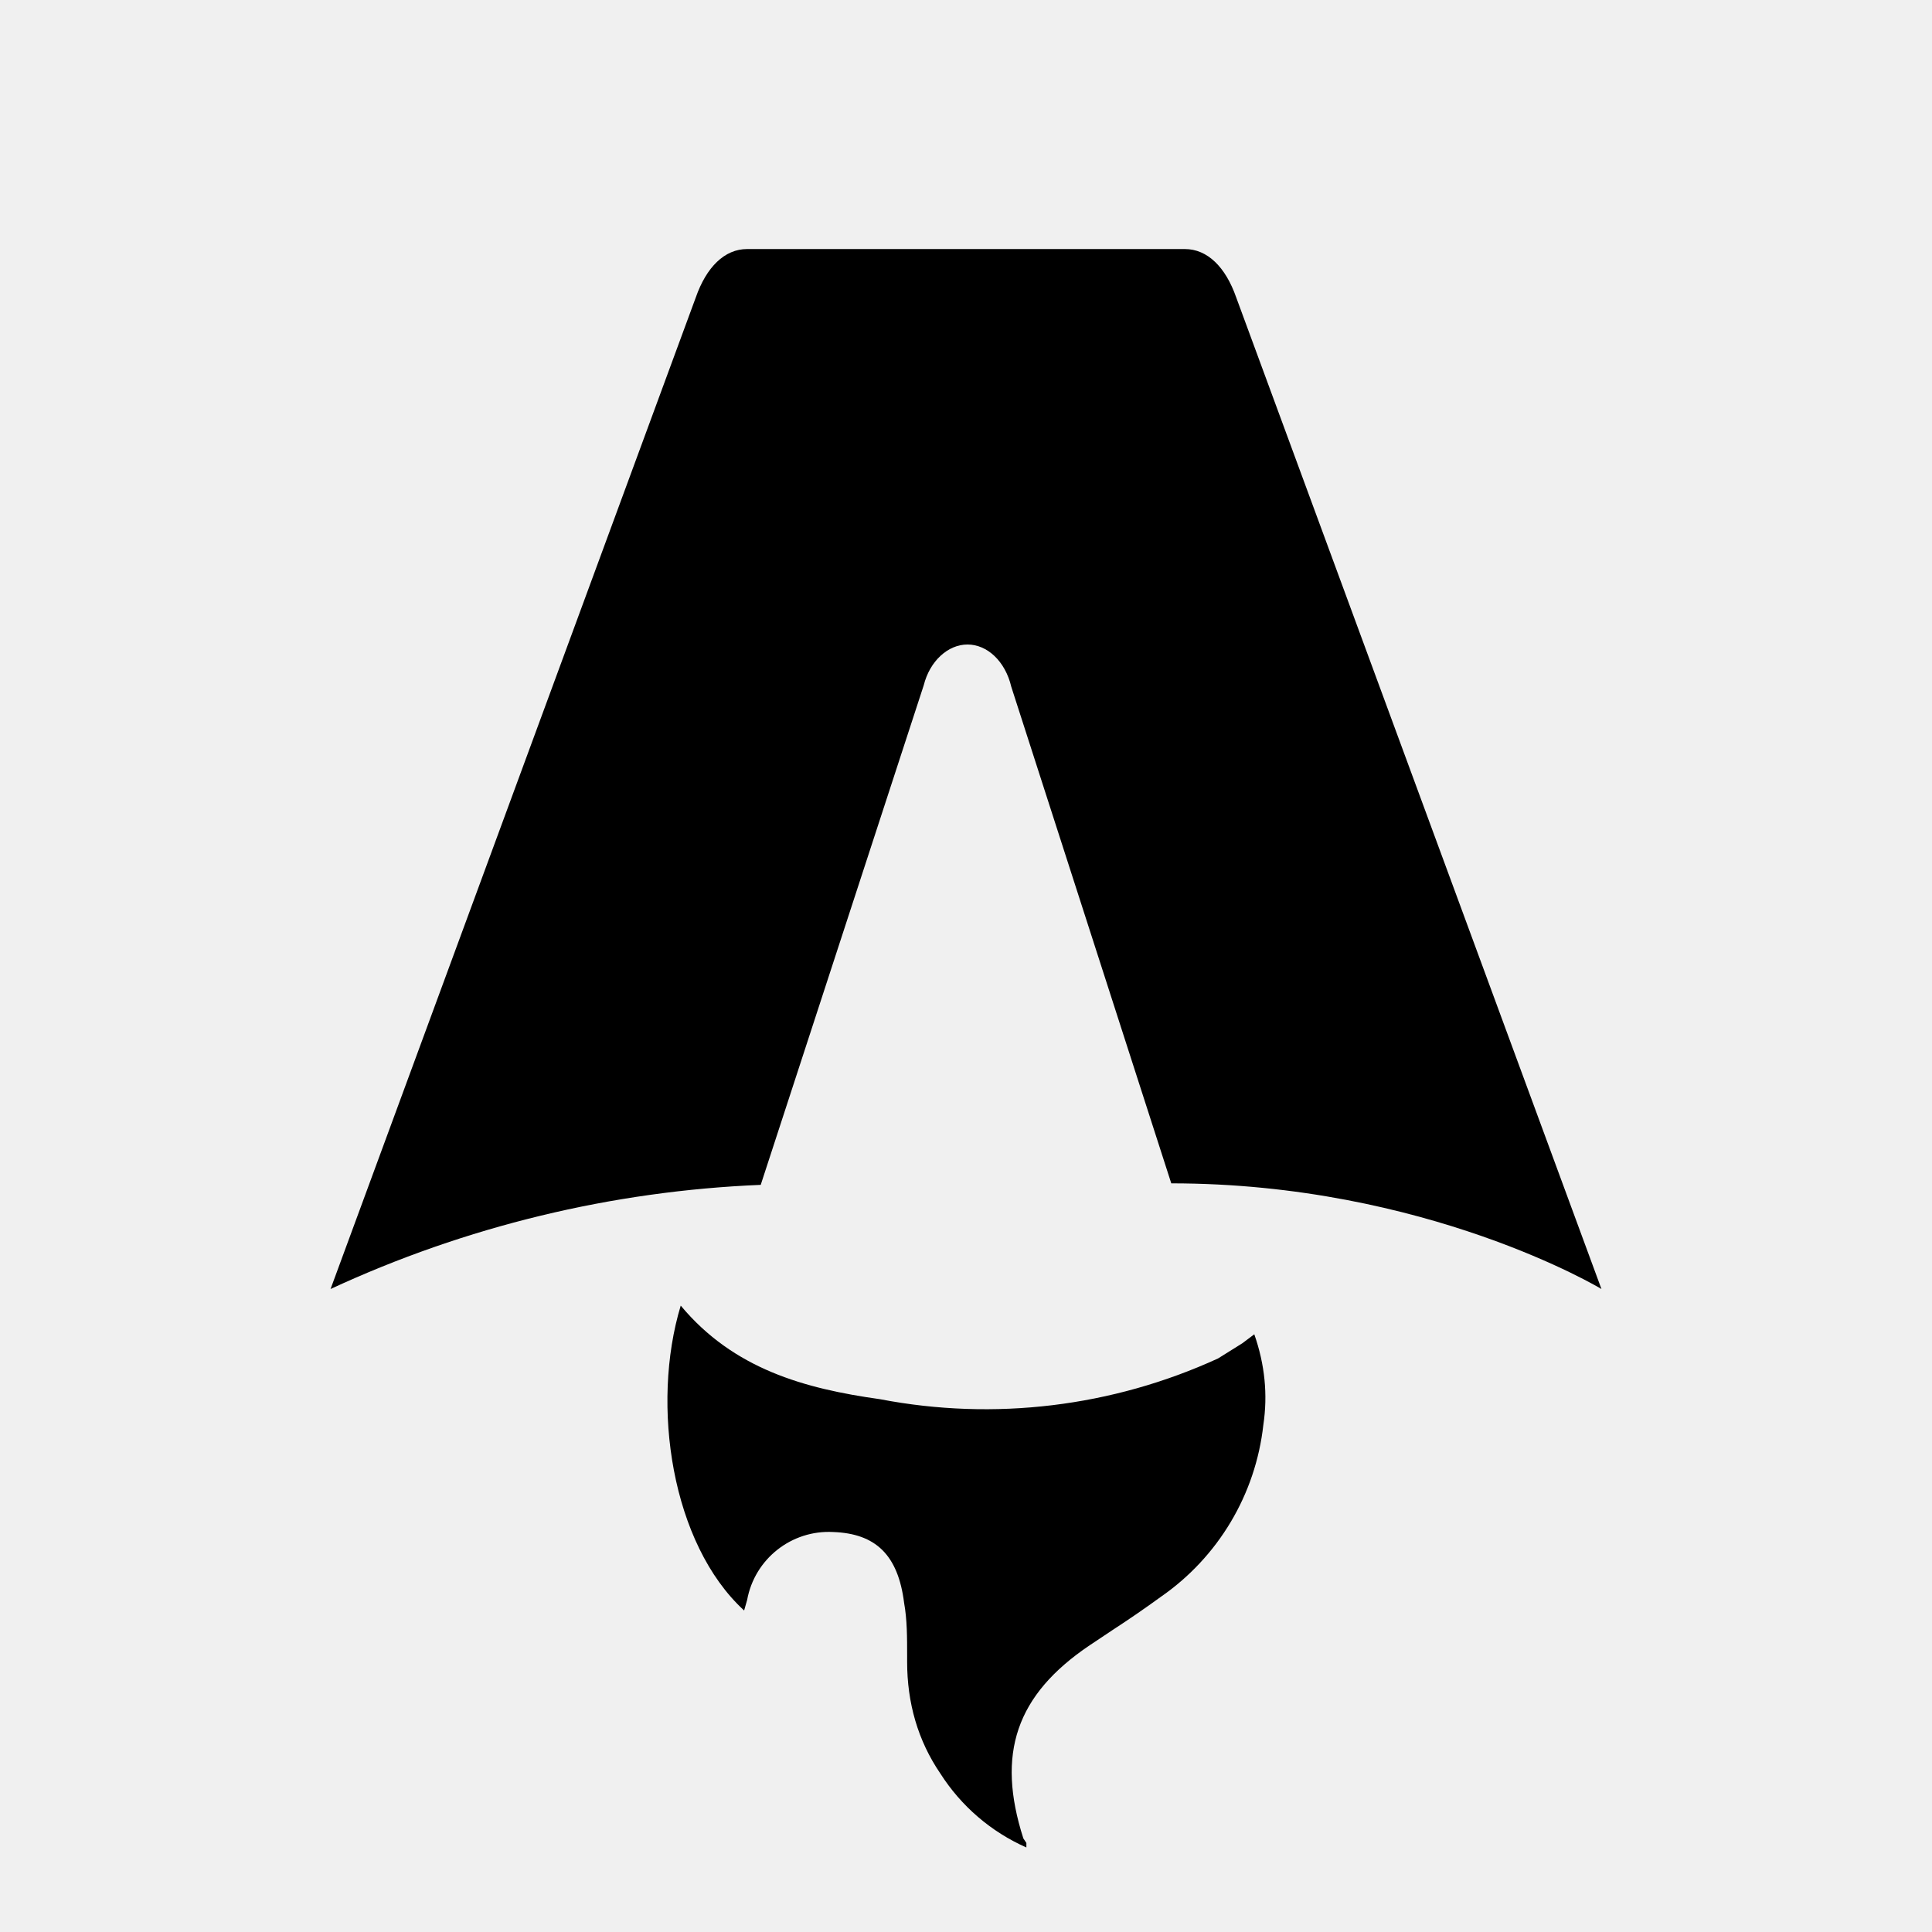
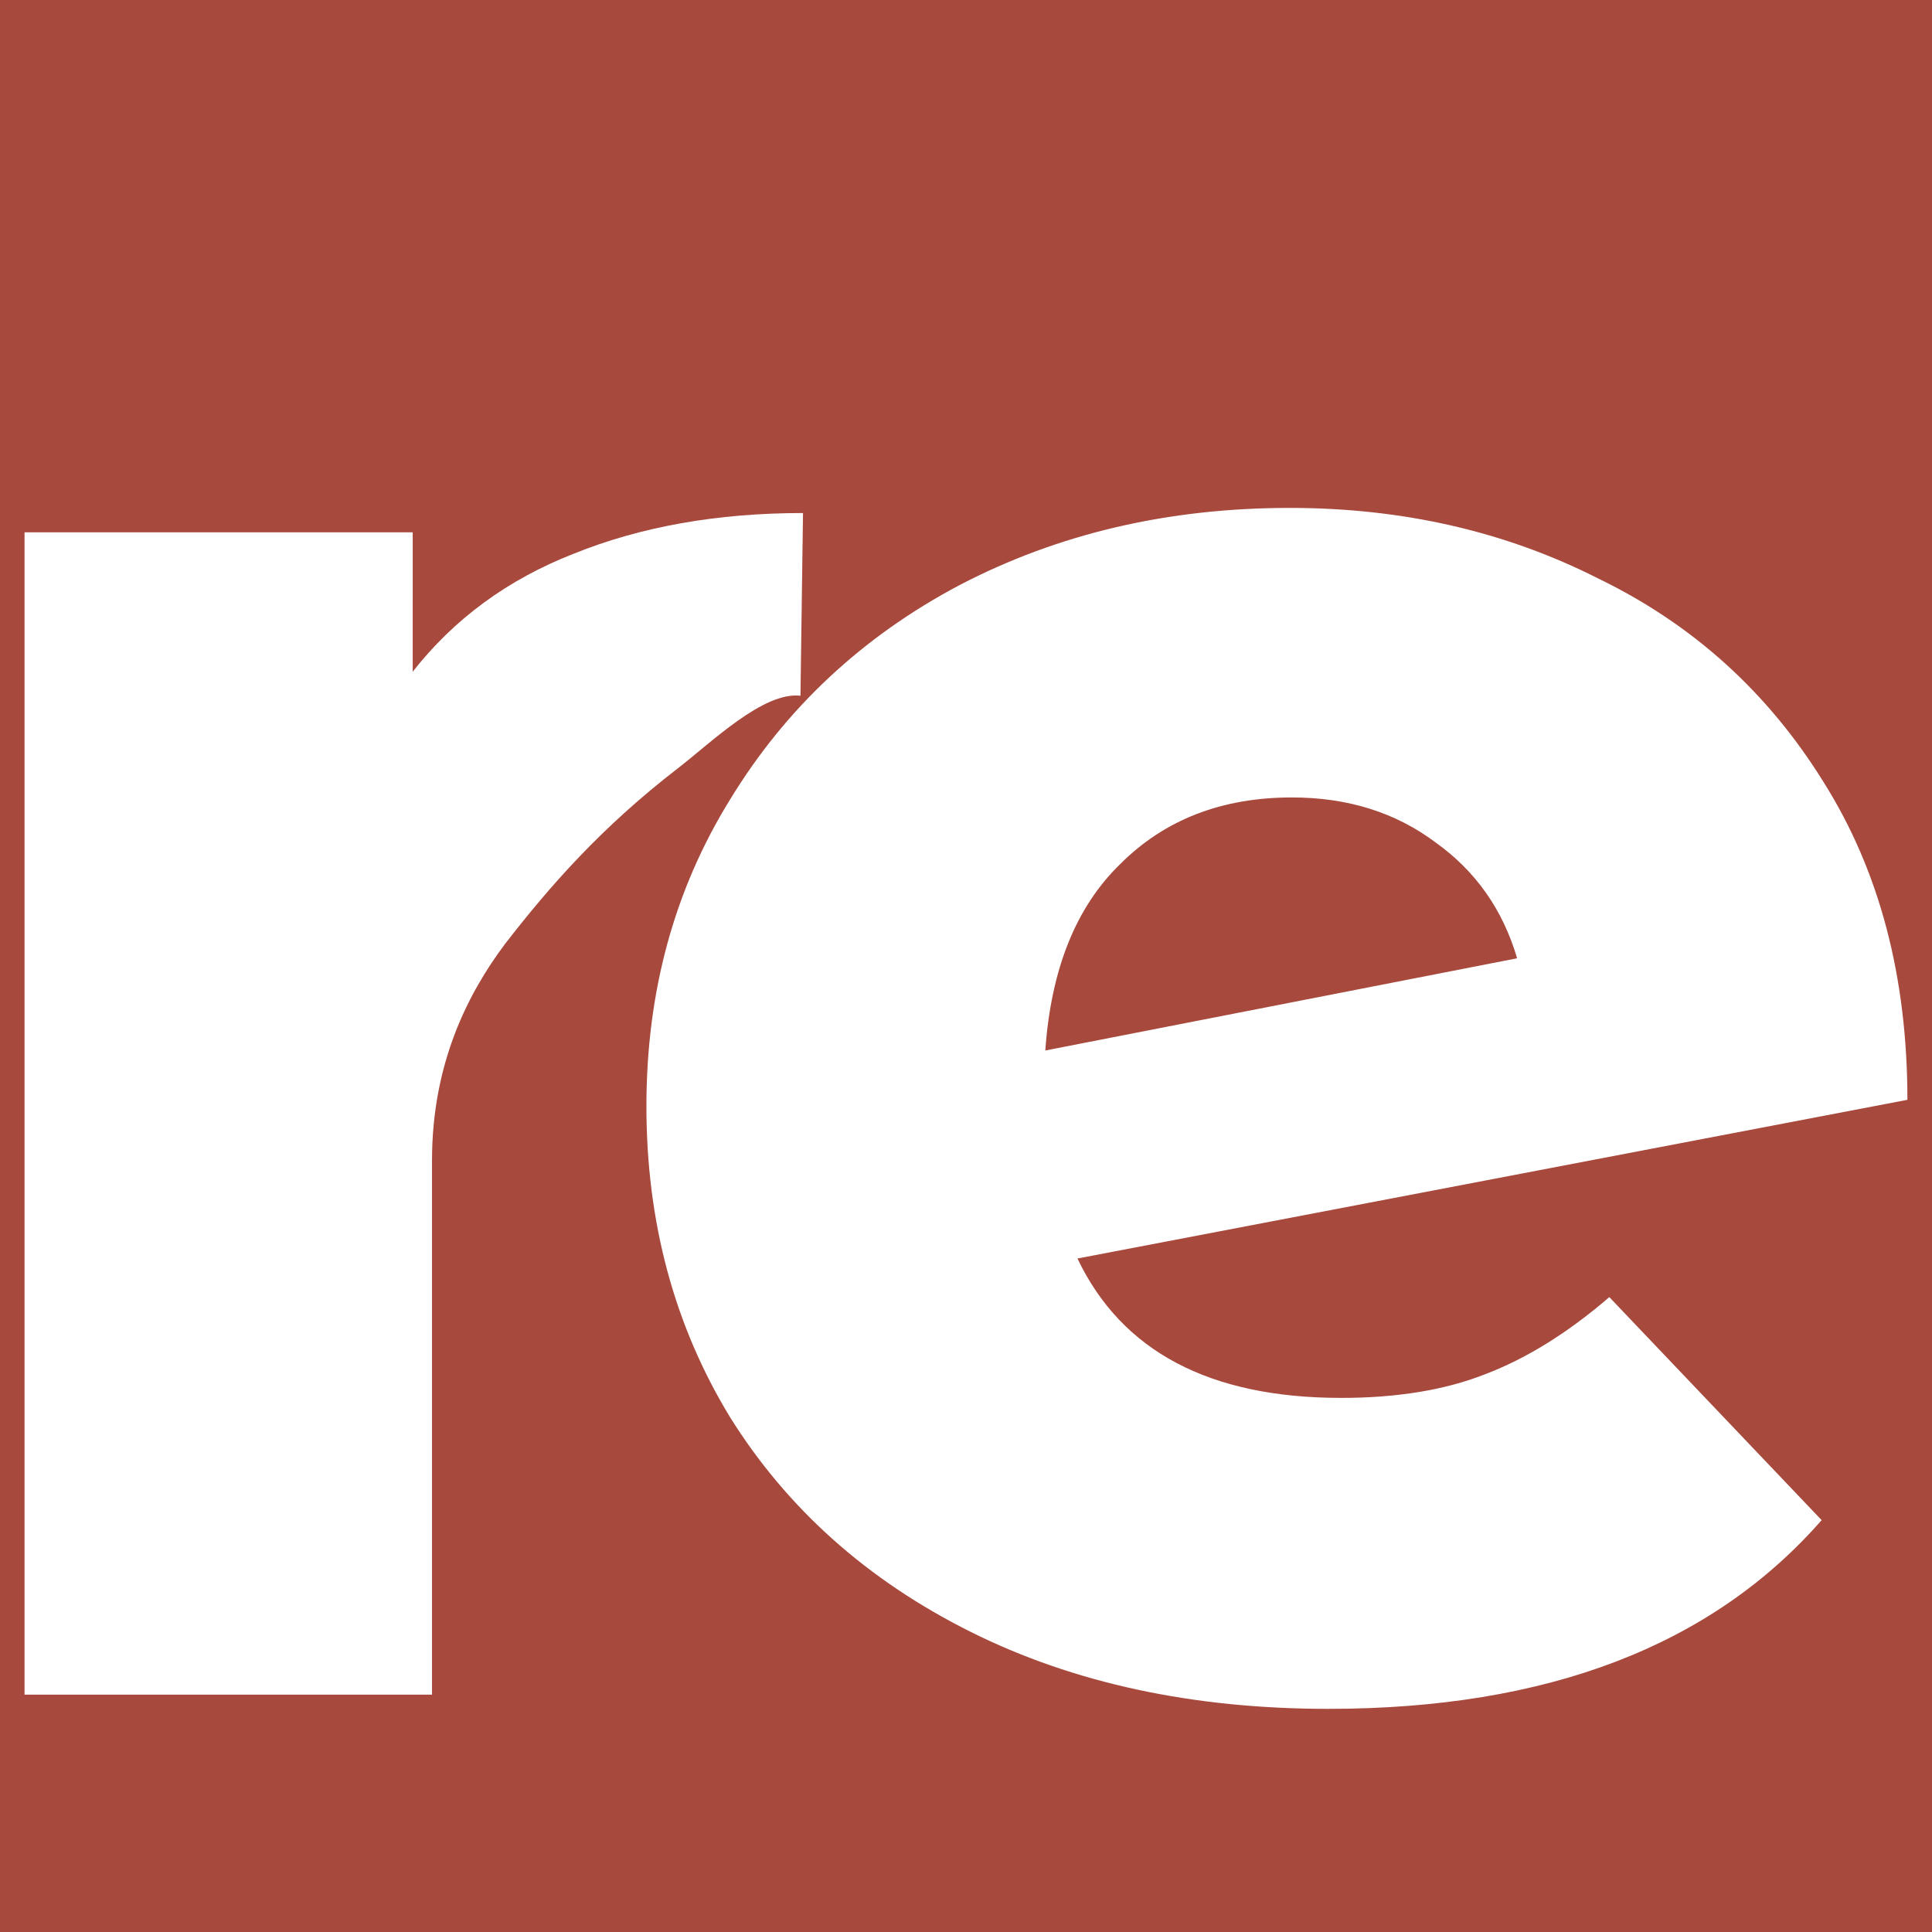
- <svg xmlns="http://www.w3.org/2000/svg" fill="none" viewBox="0 0 128 128">
-   <path d="M50.4 78.5a75.1 75.1 0 0 0-28.5 6.9l24.2-65.7c.7-2 1.9-3.2 3.4-3.2h29c1.5 0 2.7 1.2 3.4 3.2l24.2 65.7s-11.6-7-28.5-7L67 45.5c-.4-1.7-1.6-2.8-2.9-2.8-1.3 0-2.5 1.1-2.9 2.7L50.4 78.5Zm-1.1 28.2Zm-4.2-20.2c-2 6.6-.6 15.8 4.2 20.2a17.5 17.5 0 0 1 .2-.7 5.5 5.5 0 0 1 5.7-4.5c2.8.1 4.3 1.5 4.7 4.7.2 1.1.2 2.3.2 3.5v.4c0 2.7.7 5.2 2.2 7.4a13 13 0 0 0 5.7 4.9v-.3l-.2-.3c-1.8-5.6-.5-9.5 4.4-12.8l1.5-1a73 73 0 0 0 3.2-2.2 16 16 0 0 0 6.8-11.4c.3-2 .1-4-.6-6l-.8.6-1.6 1a37 37 0 0 1-22.4 2.7c-5-.7-9.7-2-13.2-6.2Z" />
-   <style>
-         path { fill: #000; }
-         @media (prefers-color-scheme: dark) {
-             path { fill: #FFF; }
-         }
-     </style>
+ <svg xmlns="http://www.w3.org/2000/svg" width="512" height="512" version="1.1" viewBox="0 0 512 512" xml:space="preserve">
+   <g stroke-linecap="square" stroke-linejoin="round">
+     <rect width="512" height="512" fill="#a8493d" stroke-width="39.621" style="paint-order:stroke fill markers" />
+     <g transform="matrix(1.1072 0 0 1.1072 -22.032 -15.789)" fill="#fff" stroke-width="106.94">
+       <path d="m118.68 175.04c9.924-12.661 22.756-22.072 38.498-28.232 16.083-6.502 34.391-9.753 54.923-9.753l-0.612 43.731c-8.897-1.027-21.317 11.178-29.412 17.423-18.116 13.975-30.453 27.964-41.325 42.019-8.873 11.845-17.452 28.574-17.452 51.843v127.81h-97.527v-278.21h92.908z" style="paint-order:stroke fill markers" />
+       <path d="m340.93 348.85q20.019 0 34.391-5.646 14.886-5.646 29.771-18.479l50.817 53.383q-39.524 45.17-118.06 45.17-48.764 0-85.721-18.479t-57.49-51.33q-20.019-32.851-20.019-74.429 0-41.064 20.019-73.402 20.019-32.851 54.923-51.33 35.418-18.479 79.048-18.479 40.551 0 73.915 16.939 33.878 16.426 53.897 48.764 20.019 31.825 20.019 75.969l-198.65 37.984q15.912 33.365 63.136 33.365zm-11.806-143.72q-25.152 0-41.064 15.912-15.912 15.399-17.966 44.657l112.93-22.072q-5.133-17.452-19.505-27.718-14.372-10.779-34.391-10.779z" style="paint-order:stroke fill markers" />
+     </g>
+   </g>
</svg>
